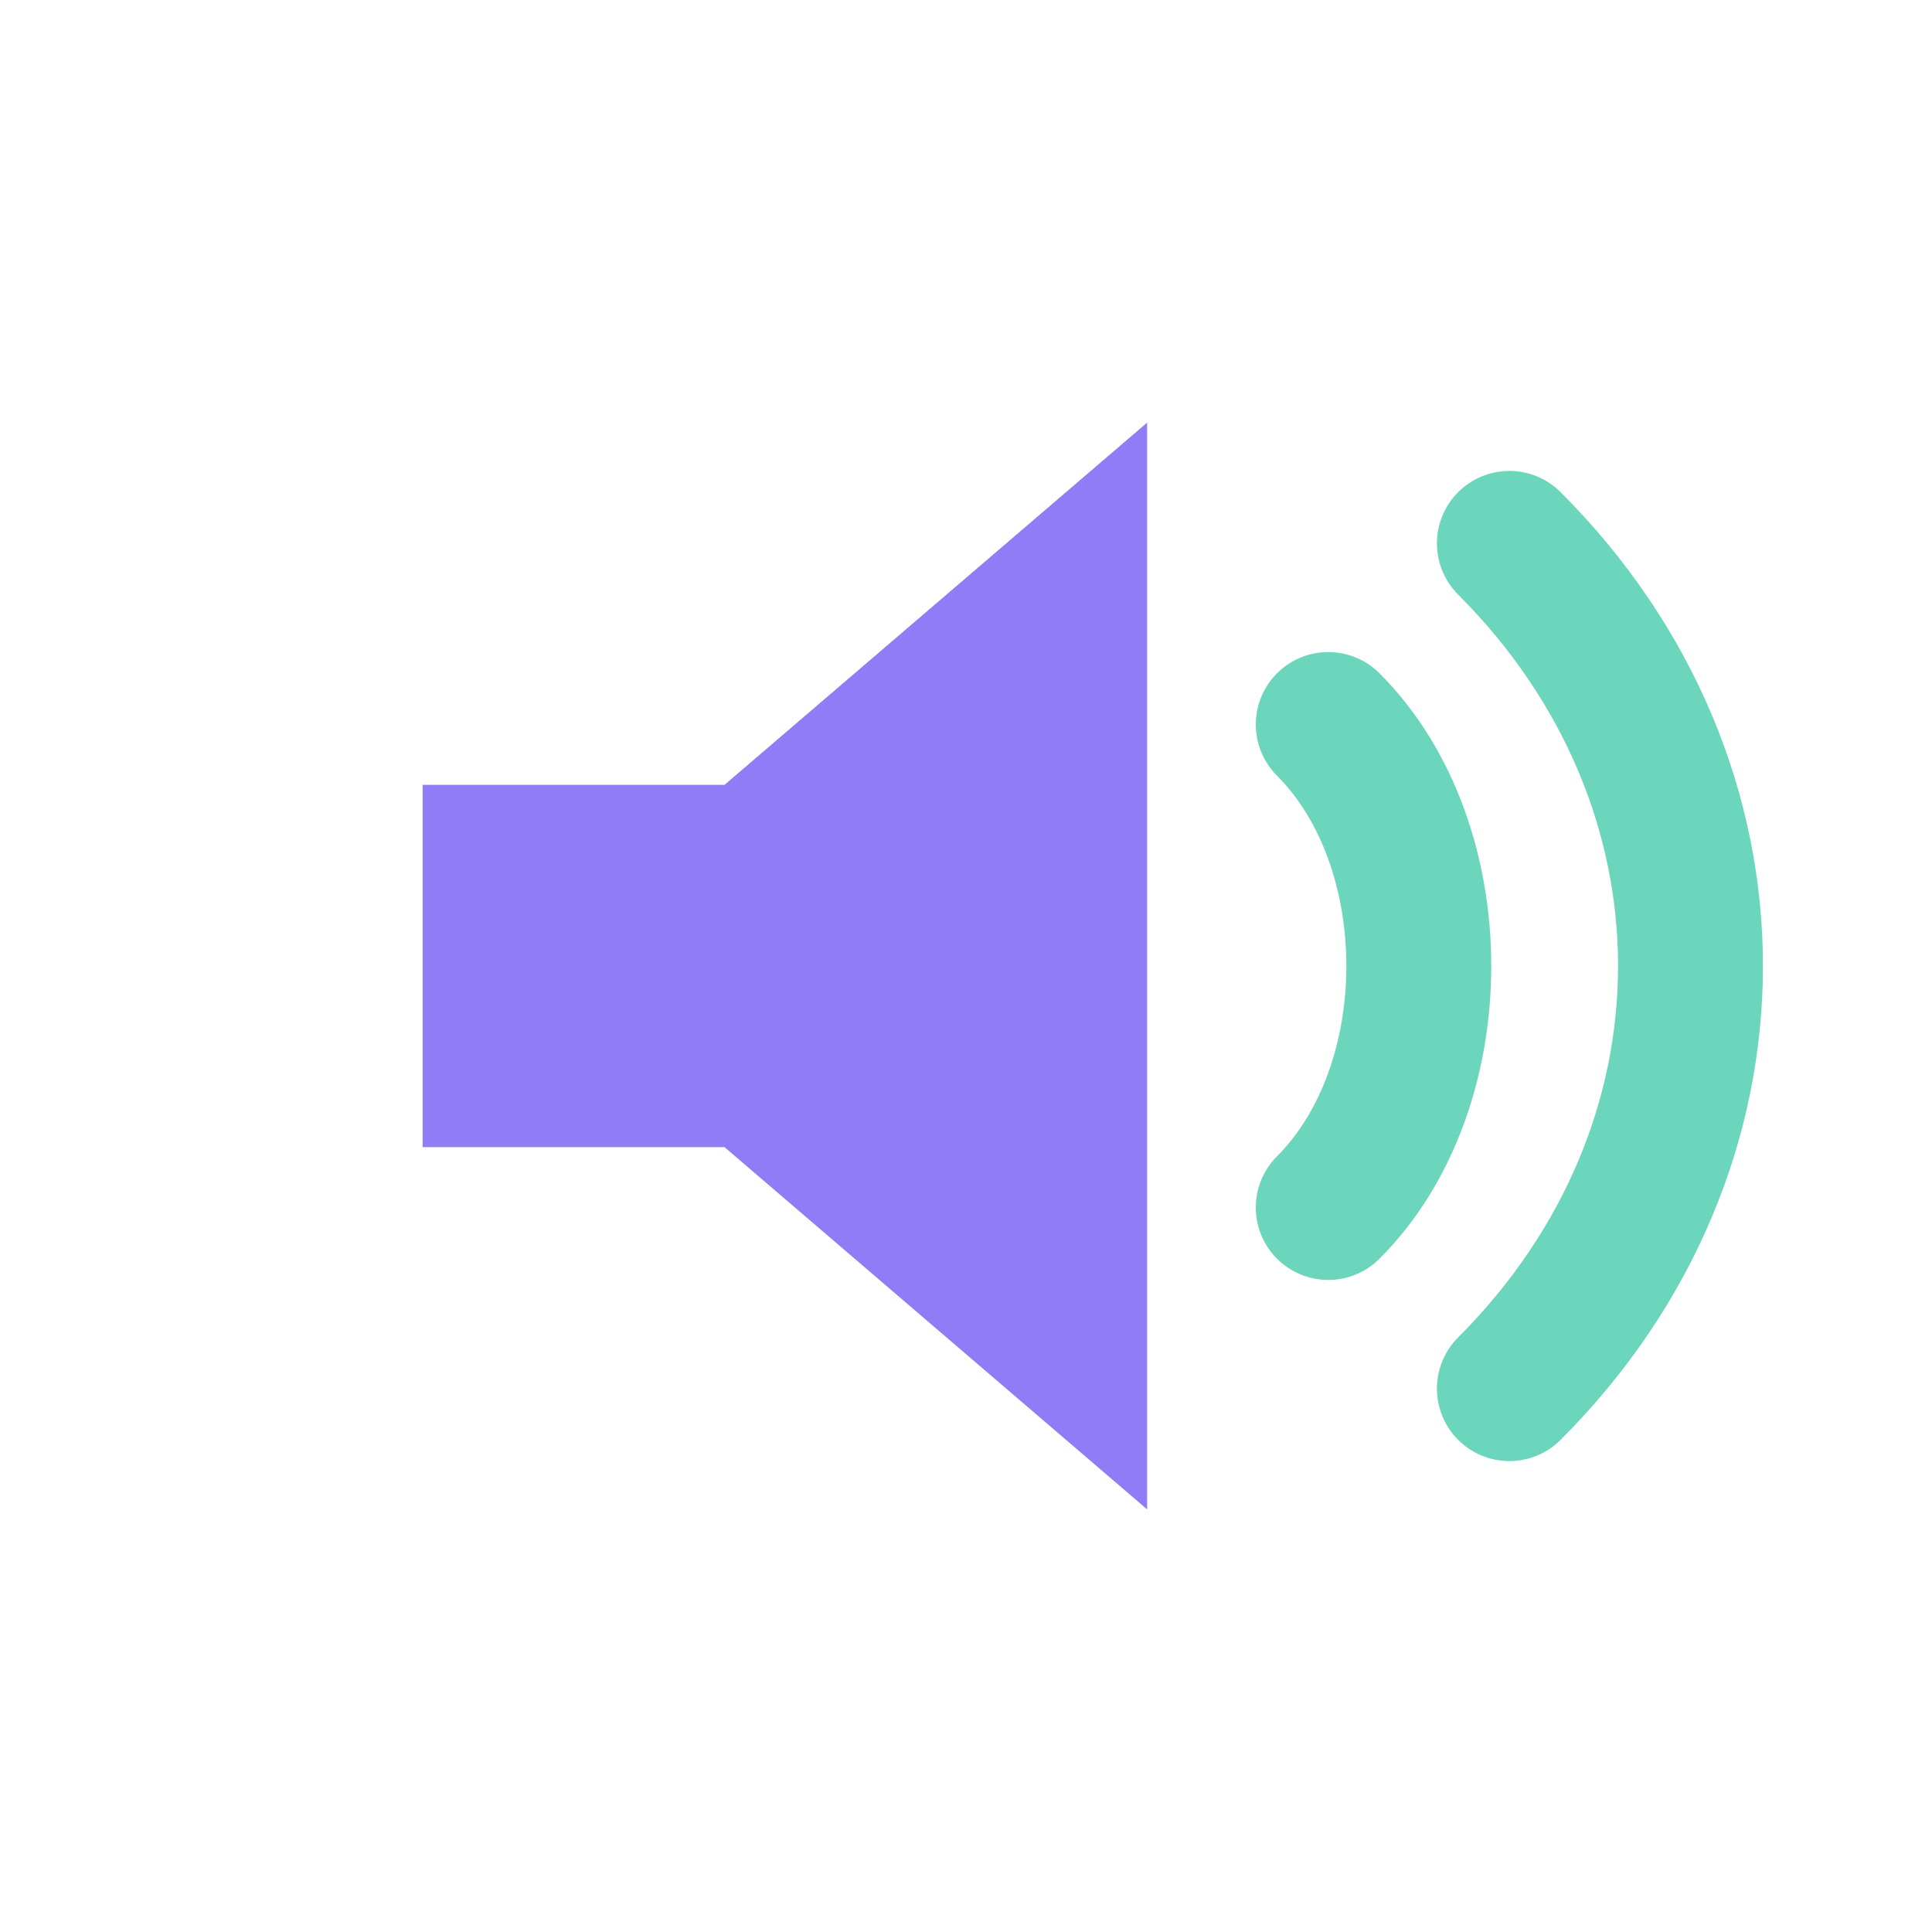
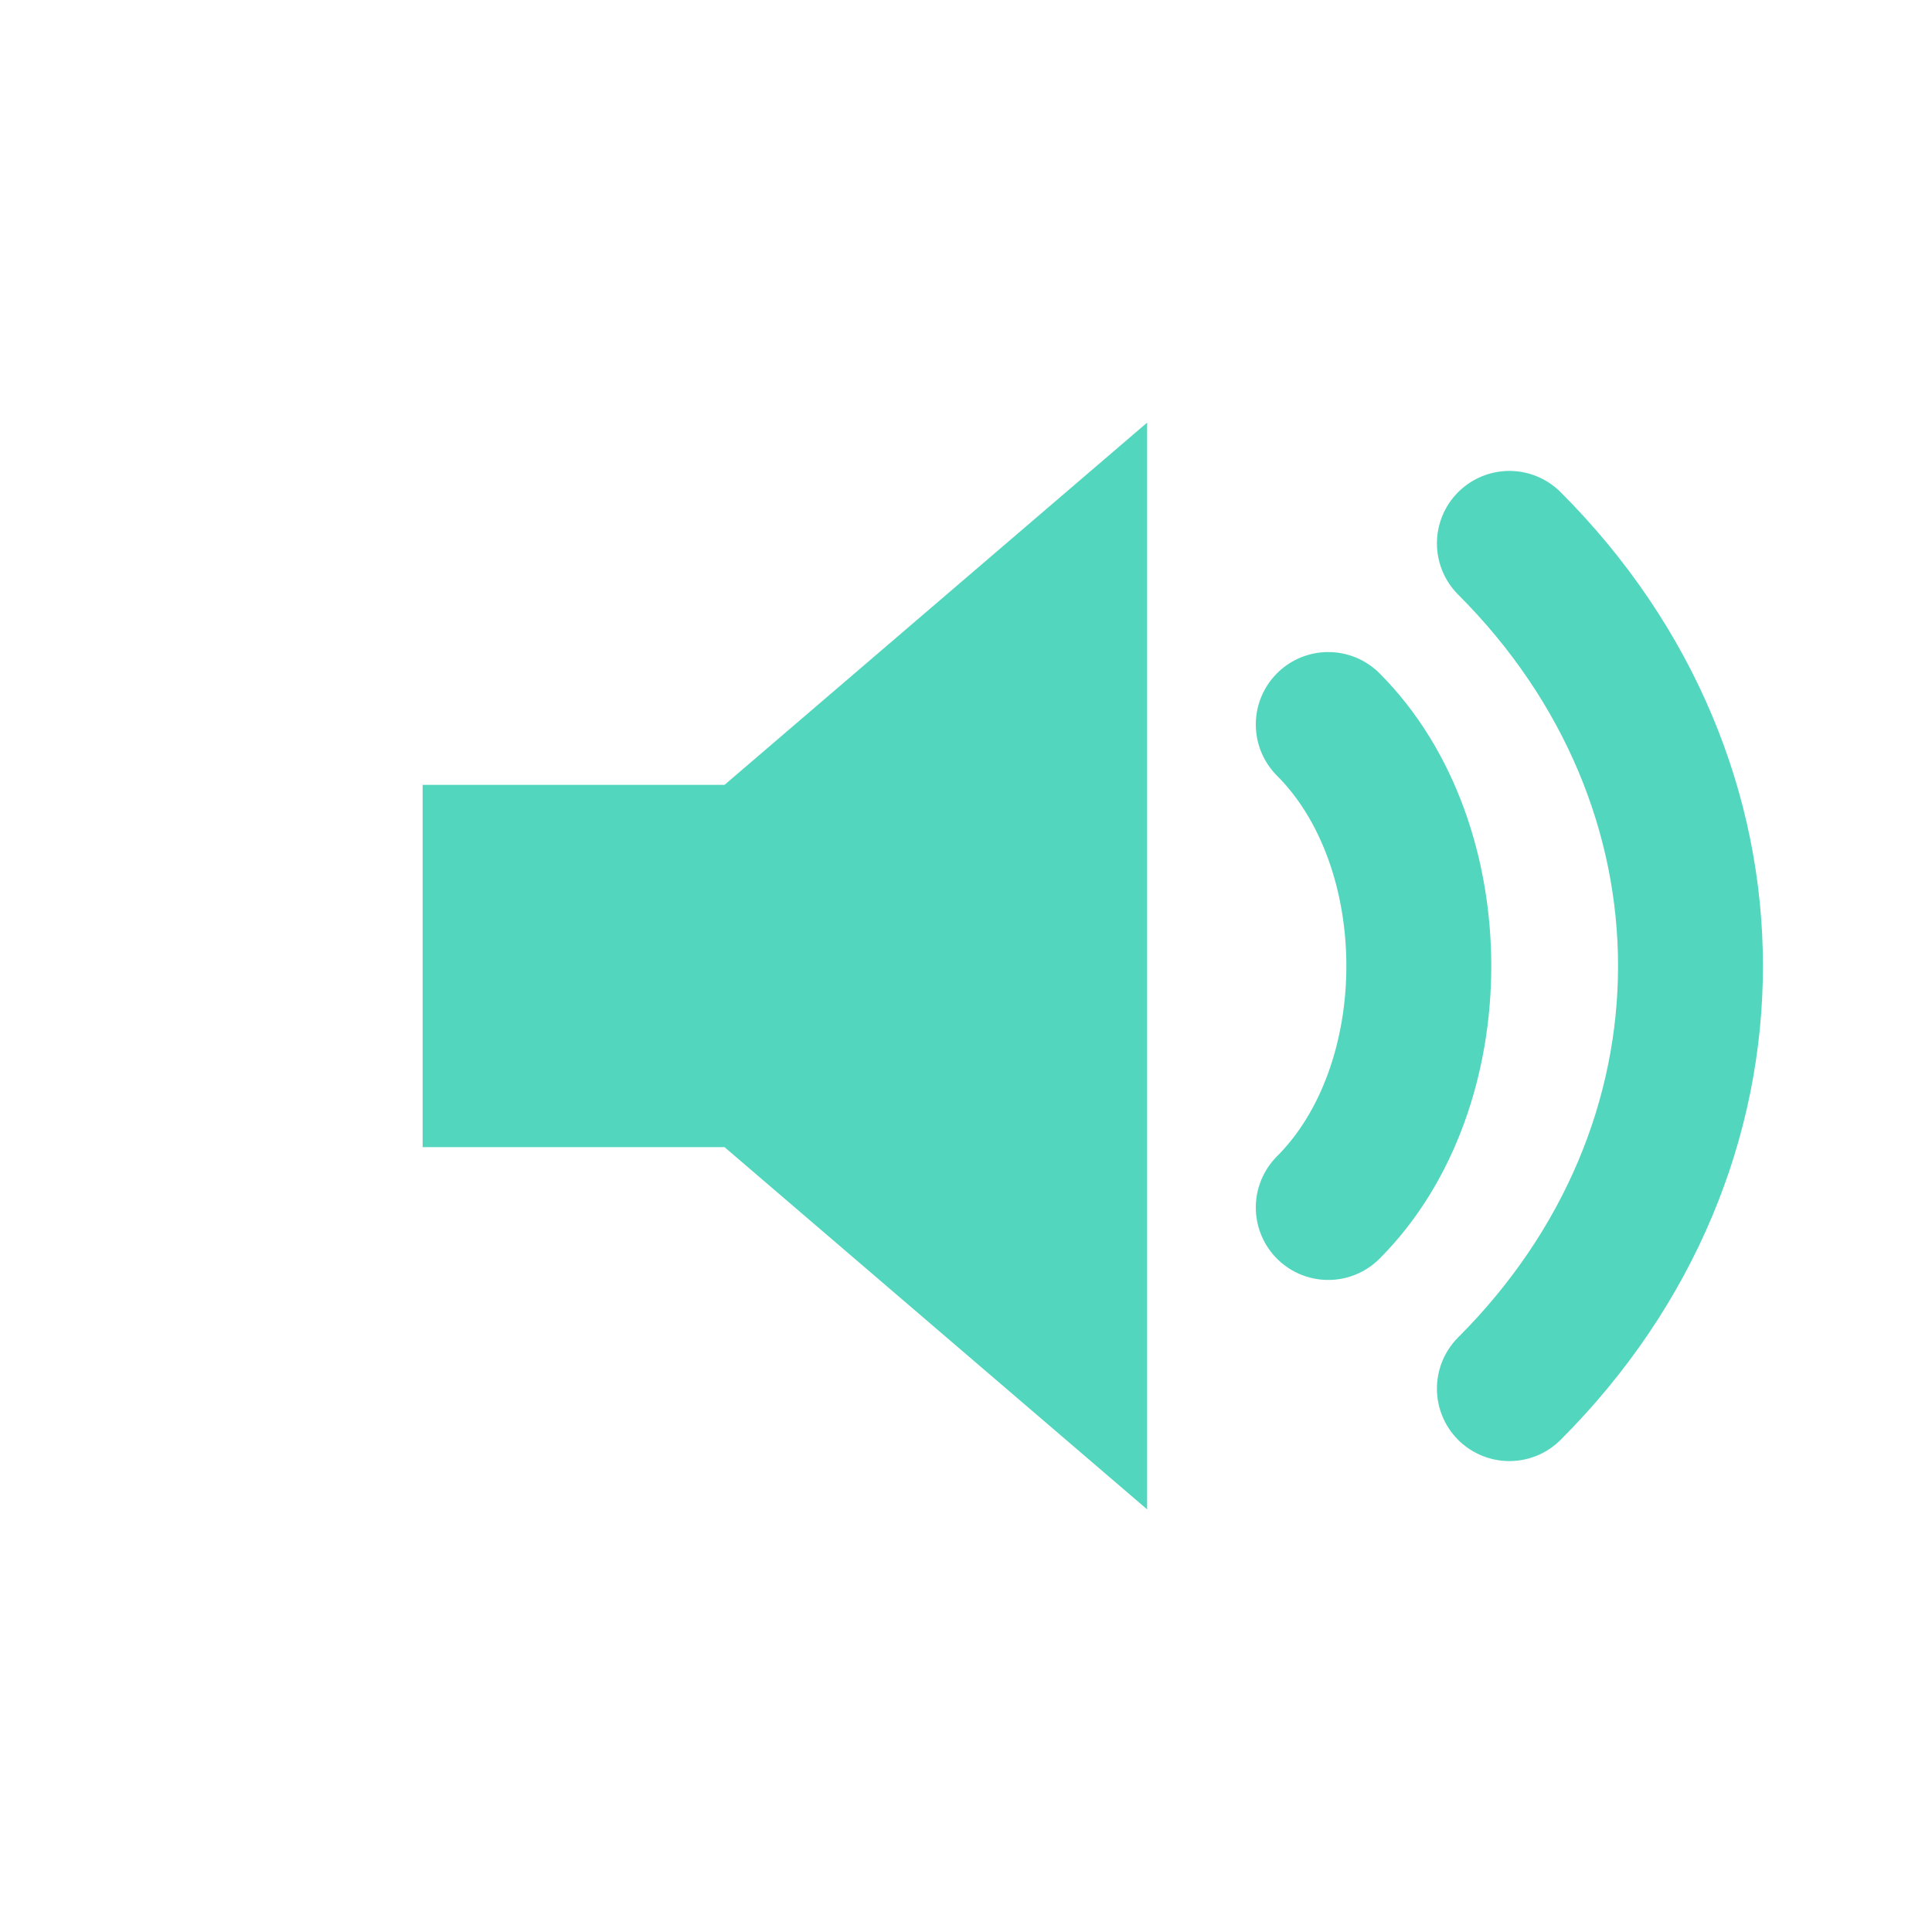
<svg xmlns="http://www.w3.org/2000/svg" width="32" height="32" viewBox="0 0 32 32" fill="none">
-   <path d="M7 13H12L19 7V25L12 19H7V13Z" fill="#8F7CF6" />
-   <path d="M22 12C24 14 24 18 22 20M25 9C29 13 29 19 25 23" stroke="#6BD6BC" stroke-width="2.4" stroke-linecap="round" />
+   <path d="M7 13H12L19 7V25L12 19H7V13Z" fill="#53D6BE" />
+   <path d="M22 12C24 14 24 18 22 20M25 9C29 13 29 19 25 23" stroke="#53D6BE" stroke-width="2.4" stroke-linecap="round" />
</svg>
